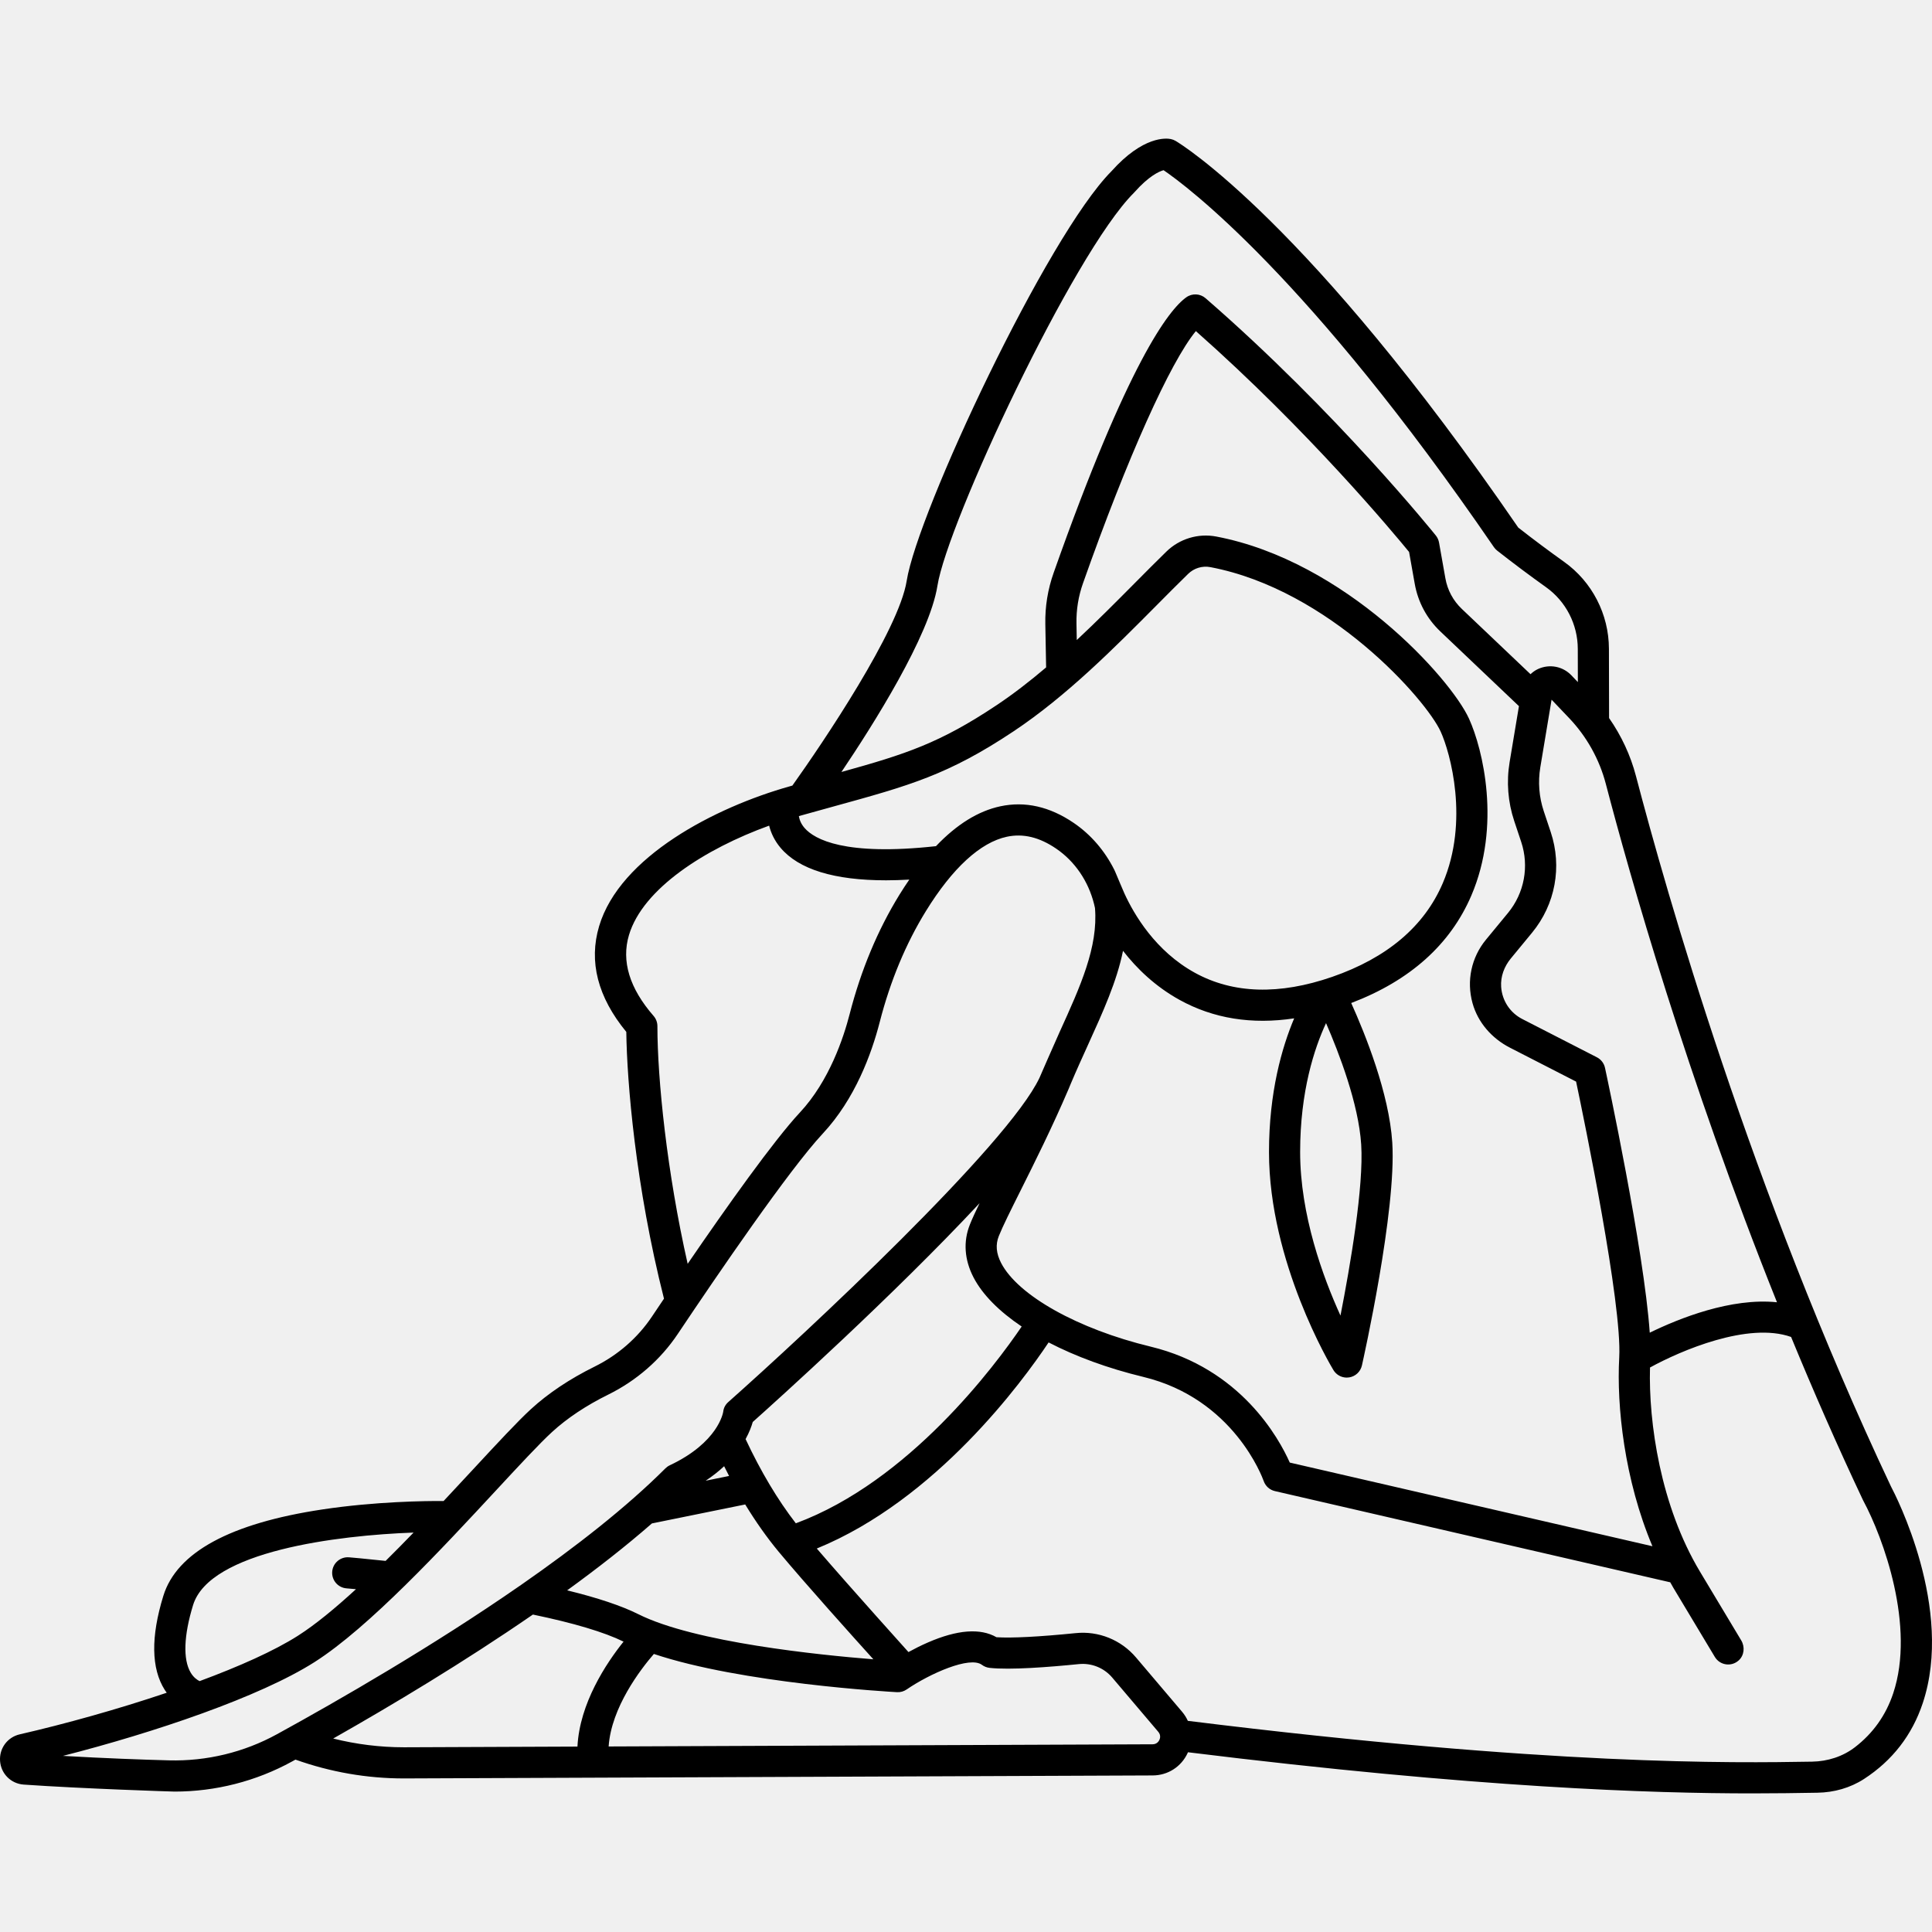
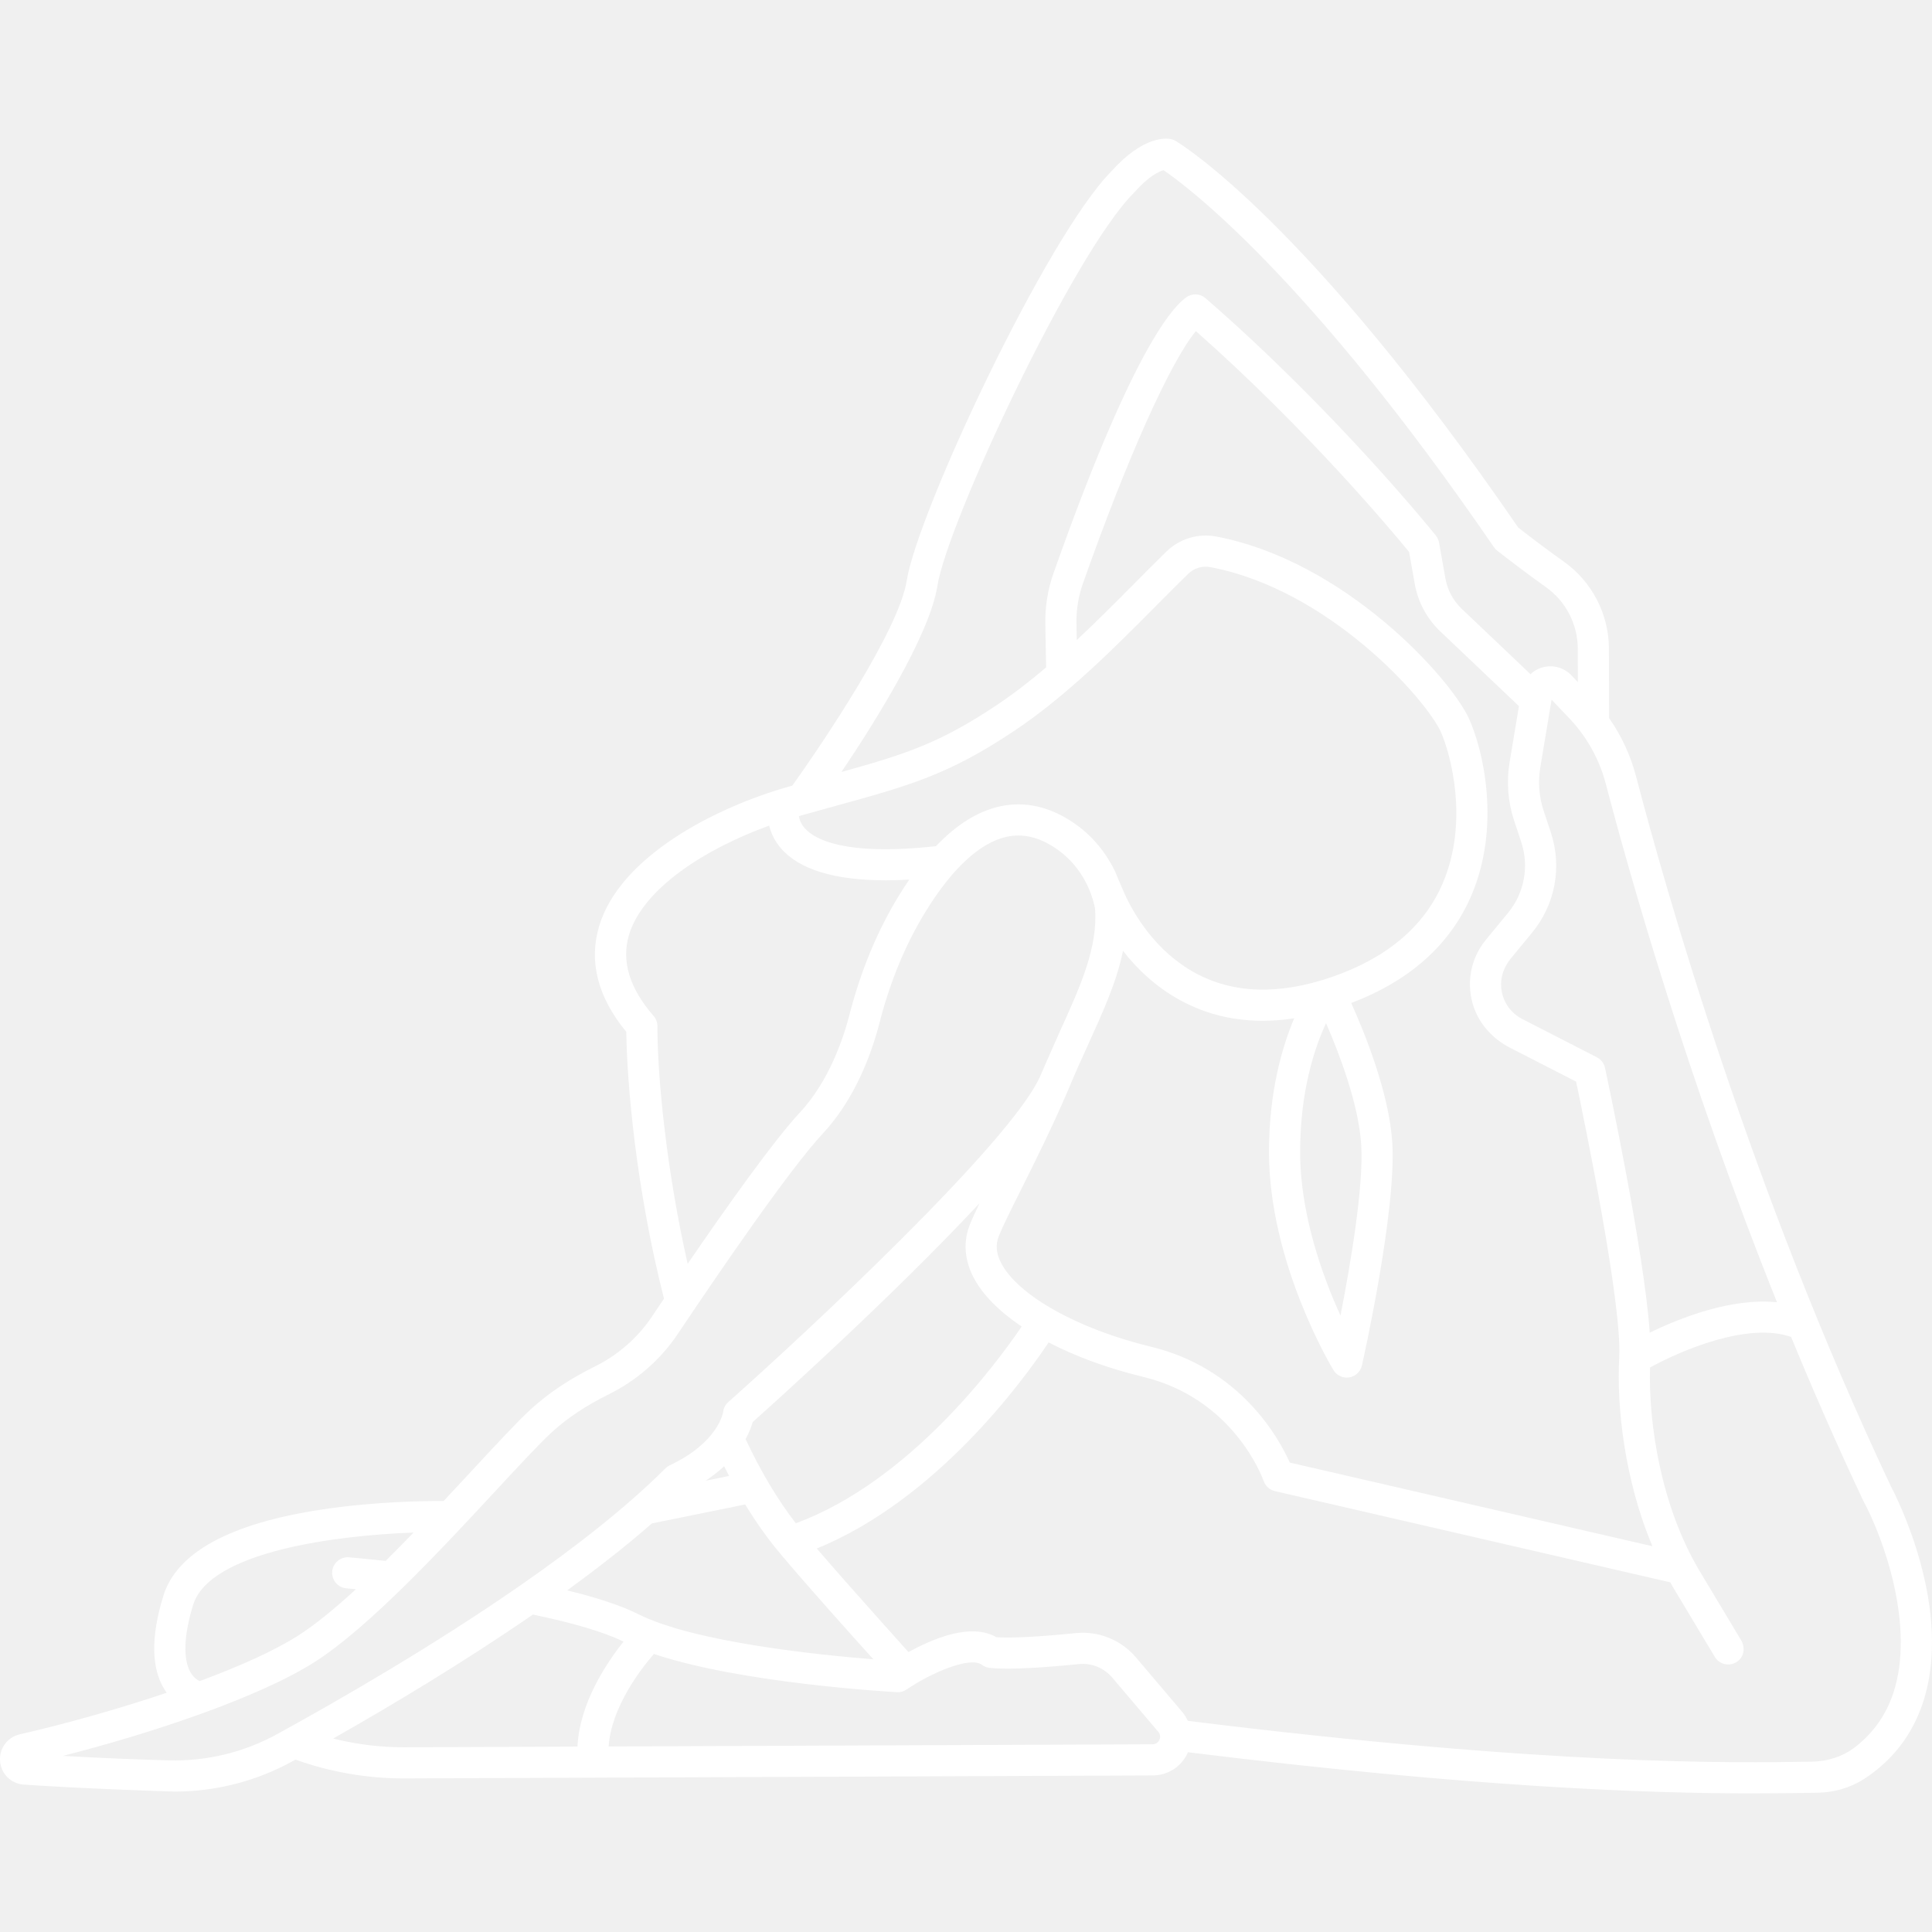
- <svg xmlns="http://www.w3.org/2000/svg" version="1.1" id="Capa_1" x="0px" y="0px" viewBox="0 0 372.278 372.278" style="enable-background:new 0 0 372.278 372.278;" xml:space="preserve">
+ <svg xmlns="http://www.w3.org/2000/svg" version="1.1" id="Capa_1" x="0px" y="0px" viewBox="0 0 372.278 372.278" style="enable-background:new 0 0 372.278 372.278;fill:white; width:45px; height:45px" xml:space="preserve">
  <path d="M364.351,286.384c-26.964-57.117-43.331-114.729-49.119-136.855c-1.046-3.999-2.817-7.779-5.178-11.165l-0.029-13.358  c-0.015-6.636-3.237-12.89-8.619-16.731c-2.993-2.136-5.971-4.36-8.855-6.618c-40.42-58.884-64.985-73.891-66.014-74.502  c-0.292-0.173-0.611-0.296-0.944-0.362c-0.84-0.172-5.309-0.647-11.44,6.216c-12.433,12.53-37.359,65.71-39.445,78.924  c-1.499,9.495-16.136,31.186-22.026,39.443c-0.165,0.046-0.324,0.09-0.49,0.137c-14.455,4.065-32.752,13.563-36.746,26.949  c-2.035,6.82-0.273,13.671,5.236,20.376c0.12,9.498,1.761,29.709,7.261,51.402c-0.824,1.222-1.604,2.384-2.329,3.467  c-2.729,4.077-6.545,7.406-11.039,9.626c-4.797,2.371-8.923,5.127-12.265,8.19c-2.56,2.347-6.521,6.618-11.109,11.564  c-1.802,1.943-3.726,4.017-5.721,6.144c-3.486-0.021-13.142,0.087-23.377,1.627c-17.747,2.67-28.053,8.275-30.633,16.661  c-2.429,7.892-2.336,13.986,0.277,18.112c0.122,0.193,0.252,0.367,0.38,0.544c-9.484,3.203-19.662,6.03-28.317,8.015  c-2.39,0.548-3.985,2.721-3.795,5.165c0.191,2.447,2.107,4.348,4.555,4.518c11.17,0.784,28.66,1.348,29.079,1.348  c7.899,0,15.696-1.994,22.627-5.798c0.214-0.117,0.44-0.242,0.657-0.362c6.726,2.397,13.746,3.627,20.899,3.627  c0.085,0,144.282-0.578,144.282-0.578c2.932-0.012,5.515-1.674,6.741-4.337c0.02-0.043,0.031-0.088,0.049-0.131  c55.942,6.912,89.703,7.926,108.713,7.926c4.748,0,8.579-0.064,11.604-0.113c0.344-0.006,0.677-0.011,0.997-0.016  c3.172-0.051,6.3-0.921,8.961-2.649c5.461-3.546,9.257-8.438,11.312-14.595C376.573,309.978,365.253,288.08,364.351,286.384z   M342.409,250.935c-8.874-0.911-18.889,3.111-24.518,5.861c-1.112-16.023-8.279-49.442-8.621-51.029  c-0.189-0.879-0.764-1.627-1.564-2.038l-14.374-7.371c-2.342-1.2-3.887-3.512-4.075-6.201c-0.138-1.98,0.593-3.925,1.855-5.457  l4.099-4.975c4.485-5.448,5.831-12.697,3.6-19.393l-1.342-4.023c-0.909-2.725-1.137-5.63-0.665-8.464l2.171-13.026l3.377,3.545  c3.39,3.559,5.836,7.944,7.075,12.682C313.963,168.387,324.955,207.37,342.409,250.935z M123.016,311.045  c-3.247-1.623-7.852-3.163-13.731-4.599c5.817-4.22,11.366-8.556,16.332-12.896l17.977-3.655c2.038,3.341,4.187,6.384,6.435,9.096  c5.16,6.189,14.36,16.425,18.258,20.74C157.945,318.908,133.861,316.476,123.016,311.045z M139.533,282.526  c0.316,0.631,0.631,1.264,0.953,1.878l-4.509,0.917C137.354,284.405,138.532,283.465,139.533,282.526z M153.349,293.526  c-3.504-4.526-6.75-9.972-9.681-16.224c0.733-1.334,1.149-2.485,1.378-3.298c4.491-4.009,27.122-24.368,43.708-42.159  c-0.787,1.627-1.424,3.006-1.865,4.111c-1.303,3.256-1.066,6.769,0.684,10.157c1.727,3.344,4.956,6.577,9.295,9.496  C191.787,263.087,175.172,285.452,153.349,293.526z M192.904,243.36c-0.953-1.847-1.099-3.54-0.443-5.177  c0.756-1.893,2.27-4.923,4.188-8.761c2.715-5.431,6.093-12.188,9.266-19.601c0.07-0.153,0.362-0.855,0.435-1.05  c1.087-2.571,2.213-5.049,3.302-7.446c2.911-6.407,5.549-12.228,6.742-18.109c2.651,3.41,6.207,6.86,10.892,9.45  c6.527,3.608,13.931,4.789,22.089,3.56c-2.347,5.561-4.851,14.195-4.851,25.763c0,21.232,11.906,41.173,12.413,42.012  c0.549,0.908,1.528,1.448,2.566,1.448c0.16,0,0.321-0.013,0.482-0.039c1.209-0.196,2.177-1.107,2.445-2.302  c0.273-1.215,6.685-29.892,5.847-42.963c-0.61-9.465-5.196-20.855-7.911-26.872c11.303-4.301,19.089-11.254,23.143-20.702  c5.782-13.48,2.238-28.19-0.443-34.085c-3.539-7.787-23.871-30.374-48.694-35.099c-3.482-0.664-7.079,0.419-9.616,2.894  c-1.997,1.947-4.037,4.004-6.198,6.18c-3.494,3.521-7.196,7.249-11.075,10.871l-0.058-3.165c-0.053-2.664,0.373-5.29,1.269-7.811  c8.57-24.262,16.798-42.554,21.737-48.557c21.618,19.105,38.122,38.932,41.086,42.557l1.083,6.101  c0.626,3.56,2.342,6.754,4.959,9.235l15.127,14.375l-1.798,10.79c-0.633,3.799-0.327,7.695,0.891,11.348l1.342,4.024  c1.565,4.693,0.605,9.861-2.54,13.68l-4.253,5.162c-2.81,3.413-3.78,7.93-2.584,12.236c1.038,3.736,3.737,6.792,7.188,8.561  l12.768,6.547c1.573,7.469,8.881,42.862,8.311,53.15c-0.522,9.389,0.989,23.564,6.399,36.381l-69.883-16.122  c-2.08-4.677-9.454-18.147-26.816-22.343C207.714,256.102,196.137,249.622,192.904,243.36z M180.352,163.049  c-17.599,1.93-23.4-1.324-25.292-3.47c-0.722-0.819-1.017-1.646-1.129-2.324c2.377-0.668,4.574-1.273,6.623-1.837  c14.743-4.059,22.143-6.097,34.784-14.522c10.198-6.797,19.378-16.046,27.478-24.205c2.144-2.16,4.169-4.2,6.132-6.115  c1.133-1.105,2.732-1.59,4.287-1.294c22.933,4.356,41.581,25.554,44.37,31.69c1.852,4.069,5.531,17.255,0.391,29.236  c-3.561,8.302-10.729,14.367-21.301,18.027c-10.174,3.518-19.061,3.259-26.418-0.771c-7.635-4.183-11.772-11.27-13.62-15.323  c-0.245-0.537-1.362-3.197-1.753-4.124c-0.055-0.131-0.112-0.257-0.176-0.384c-1.829-3.668-4.506-6.807-7.855-9.082  c-4.607-3.131-9.353-4.205-14.12-3.184C188.491,156.278,184.343,158.853,180.352,163.049z M255.515,197.148  c2.491,5.724,6.269,15.534,6.774,23.384c0.52,8.089-2.128,23.44-3.992,32.966c-3.369-7.398-7.773-19.388-7.773-31.508  C250.524,210.273,253.27,201.974,255.515,197.148z M180.635,112.867c1.913-12.113,26.144-64,37.824-75.68  c0.042-0.041,0.082-0.084,0.121-0.128c2.819-3.172,4.781-4.03,5.63-4.263c4.387,2.987,27.843,20.384,63.653,72.633  c0.172,0.251,0.382,0.475,0.621,0.663c3.069,2.41,6.244,4.788,9.436,7.066c3.812,2.72,6.094,7.154,6.105,11.86l0.014,6.417  l-1.234-1.295c-1.655-1.738-4.204-2.253-6.446-1.224c-0.543,0.249-1.021,0.594-1.442,0.996l-13.229-12.571  c-1.679-1.592-2.778-3.64-3.18-5.928l-1.22-6.869c-0.088-0.493-0.298-0.957-0.611-1.349c-0.188-0.235-19.122-23.808-44.376-45.733  c-1.047-0.91-2.582-0.982-3.71-0.176c-3.4,2.429-11.242,12.553-25.555,53.066c-1.138,3.201-1.68,6.544-1.611,9.931l0.153,8.319  c-3.097,2.631-6.289,5.113-9.569,7.299c-10.937,7.29-17.458,9.41-29.875,12.853C168.24,139.698,179.112,122.508,180.635,112.867z   M126.675,197.729c0-0.725-0.262-1.425-0.738-1.971c-4.642-5.327-6.237-10.57-4.741-15.582c2.677-8.972,14.715-16.636,27.008-21.083  c0.352,1.393,1.022,2.875,2.196,4.266c3.521,4.172,10.342,6.269,20.341,6.269c1.422,0,2.924-0.053,4.474-0.138  c-0.639,0.931-1.274,1.896-1.902,2.916c-4.193,6.804-7.424,14.551-9.602,23.026c-1.148,4.47-3.918,12.87-9.565,18.92  c-5.039,5.4-14.128,18.204-21.64,29.173C128.512,225.9,126.675,207.94,126.675,197.729z M36.738,322.291  c-1.501-2.534-1.335-7.154,0.467-13.011c3.202-10.405,27.837-13.439,42.488-13.969c-1.782,1.843-3.585,3.678-5.388,5.46  c-4.244-0.461-6.933-0.682-7.057-0.692c-1.647-0.133-3.099,1.094-3.234,2.747c-0.134,1.651,1.095,3.099,2.747,3.233  c0.015,0.001,0.673,0.055,1.83,0.164c-3.998,3.668-7.837,6.84-11.197,8.978c-4.59,2.921-11.337,5.924-18.931,8.735  C37.982,323.701,37.292,323.228,36.738,322.291z M32.553,339.204c-5.042-0.135-12.251-0.389-20.426-0.861  c17.659-4.514,37.941-11.368,48.487-18.079c10.465-6.66,24.637-21.94,34.986-33.099c4.498-4.851,8.384-9.039,10.764-11.221  c2.923-2.681,6.581-5.114,10.869-7.234c5.433-2.685,10.055-6.72,13.366-11.668c7.657-11.442,21.467-31.671,27.93-38.597  c6.227-6.671,9.414-15.385,10.99-21.52c2.028-7.893,5.021-15.083,8.898-21.372c5.103-8.277,10.493-13.229,15.589-14.32  c3.14-0.668,6.245,0.073,9.492,2.279c3.605,2.449,6.206,6.251,7.323,10.707c0.086,0.342,0.151,0.614,0.171,0.748  c0.627,7.518-2.817,15.098-6.806,23.876c-1.115,2.456-3.844,8.742-3.879,8.825c-6.101,12.998-45.058,49.258-59.963,62.485  c-0.556,0.493-0.902,1.121-0.984,1.859c-0.036,0.241-0.987,5.942-10.305,10.339c-0.312,0.147-0.597,0.348-0.841,0.592  c-7.481,7.48-17.316,15.154-27.703,22.38c-0.13,0.076-0.251,0.161-0.369,0.255c-16.7,11.588-34.769,22.003-46.756,28.581  C47.023,337.655,39.822,339.396,32.553,339.204z M78.061,336.685c-0.076,0-0.152,0-0.229,0c-4.622,0-9.182-0.574-13.63-1.686  c11.166-6.331,25.18-14.715,38.483-23.89c7.869,1.634,13.741,3.389,17.469,5.217c-3.339,4.169-8.463,11.869-8.885,20.225  L78.061,336.685z M223.405,335.261c-0.117,0.253-0.479,0.843-1.315,0.847l-104.812,0.42c0.514-7.54,6.162-14.872,8.717-17.828  c16.886,5.666,45.491,7.291,46.846,7.365c0.669,0.04,1.313-0.145,1.858-0.52c4.453-3.047,12.18-6.492,14.505-4.747  c0.429,0.321,0.936,0.523,1.468,0.582c3.933,0.441,11.528-0.151,17.205-0.725c2.453-0.244,4.853,0.726,6.443,2.601l8.873,10.455  C223.734,334.349,223.521,335.007,223.405,335.261z M364.801,326.292c-1.405,4.211-3.87,7.681-7.354,10.367  c-2.362,1.821-5.295,2.746-8.277,2.794c-0.015,0-0.03,0-0.045,0.001c-15.071,0.248-50.24,0.822-120.239-7.862  c-0.284-0.624-0.655-1.218-1.118-1.763l-8.873-10.455c-2.868-3.38-7.204-5.142-11.62-4.687c-7.024,0.708-12.386,0.982-15.263,0.79  c-3.116-1.788-7.551-1.451-13.203,1.006c-1.37,0.596-2.651,1.248-3.758,1.854c-0.156-0.199-10.742-11.903-17.664-19.95  c23.001-9.404,39.646-32.184,44.67-39.715c5.189,2.696,11.39,4.987,18.243,6.642c17.423,4.21,22.976,19.428,23.2,20.065  c0.338,0.977,1.154,1.71,2.16,1.941l76.183,17.576c0.199,0.347,0.383,0.702,0.589,1.044l8,13.334  c0.953,1.59,3.147,1.977,4.598,0.672c1.079-0.971,1.232-2.616,0.485-3.861l-7.938-13.232c-7.615-12.691-9.932-28.728-9.637-39.347  c5.945-3.27,18.923-8.827,27.186-5.888c4.255,10.334,8.863,20.871,13.832,31.394c0.022,0.048,0.047,0.095,0.071,0.142  C362.909,296.359,369.108,313.391,364.801,326.292z" />
  <g>
</g>
  <g>
</g>
  <g>
</g>
  <g>
</g>
  <g>
</g>
  <g>
</g>
  <g>
</g>
  <g>
</g>
  <g>
</g>
  <g>
</g>
  <g>
</g>
  <g>
</g>
  <g>
</g>
  <g>
</g>
  <g>
</g>
</svg>
